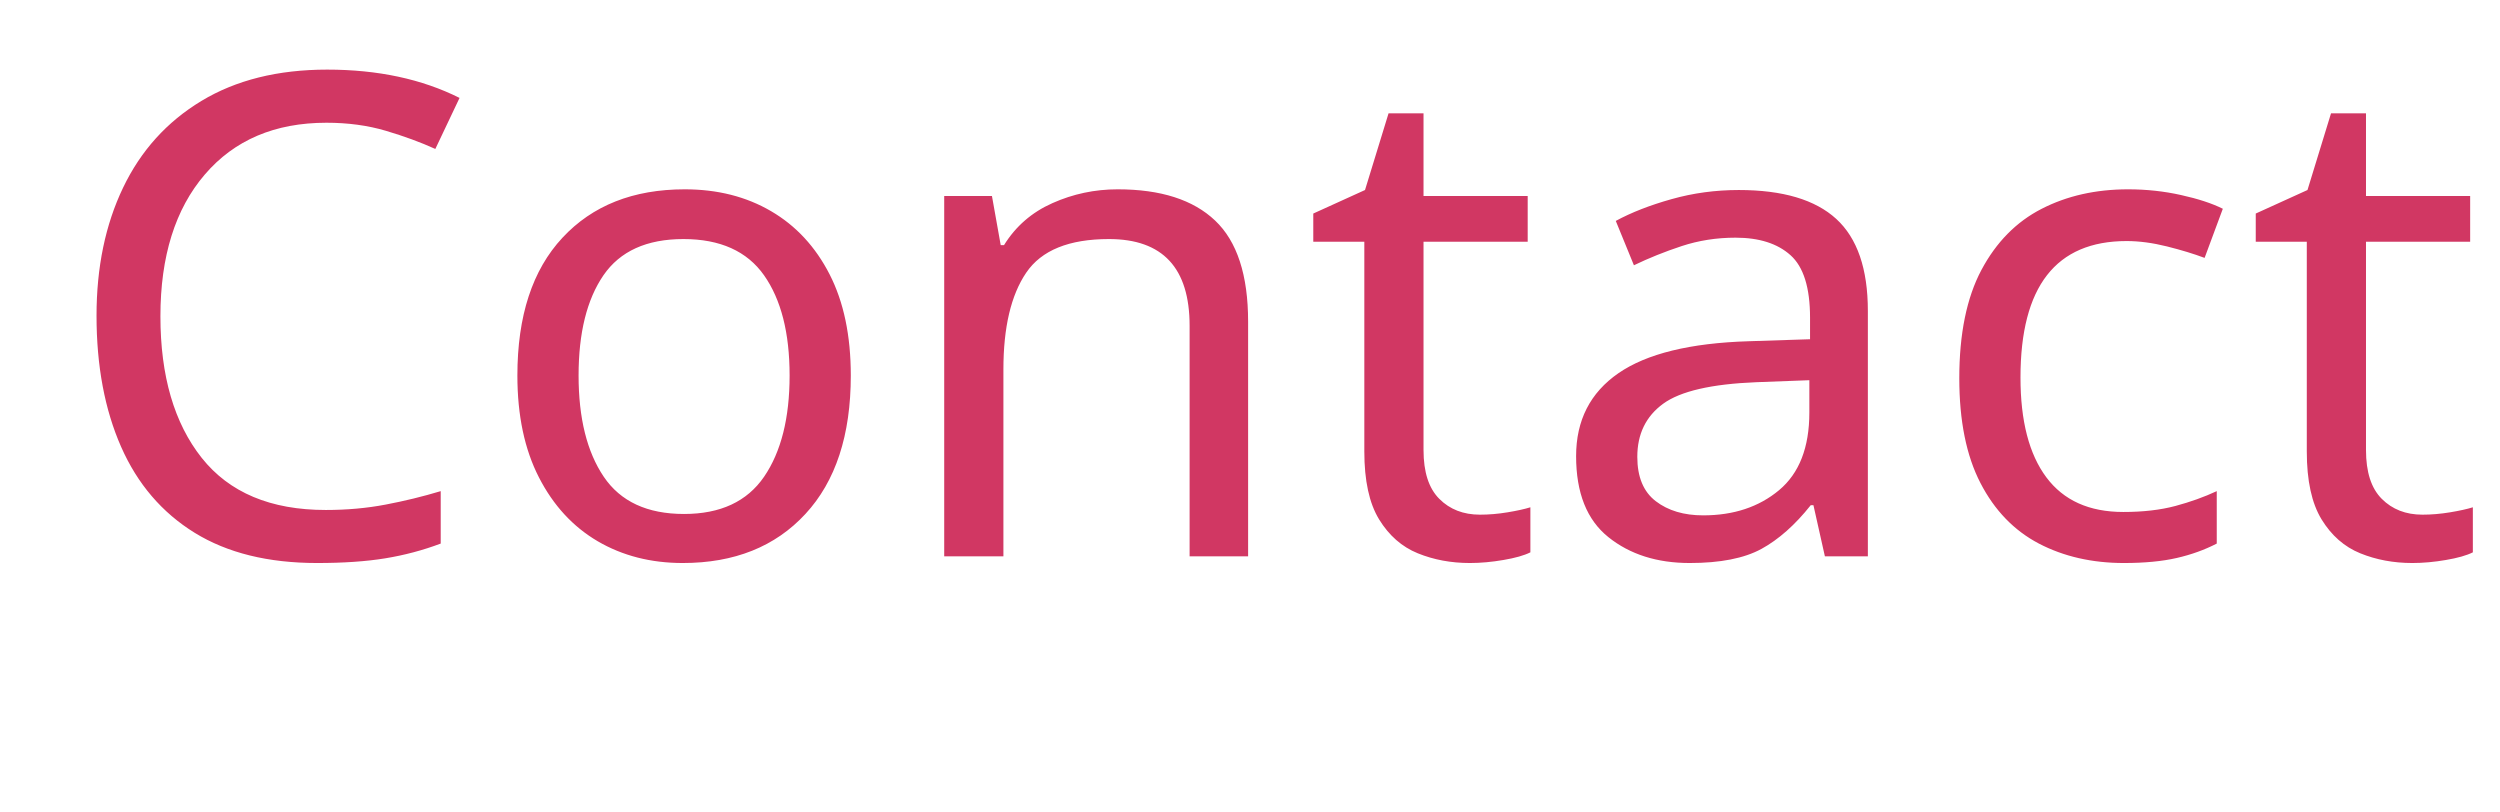
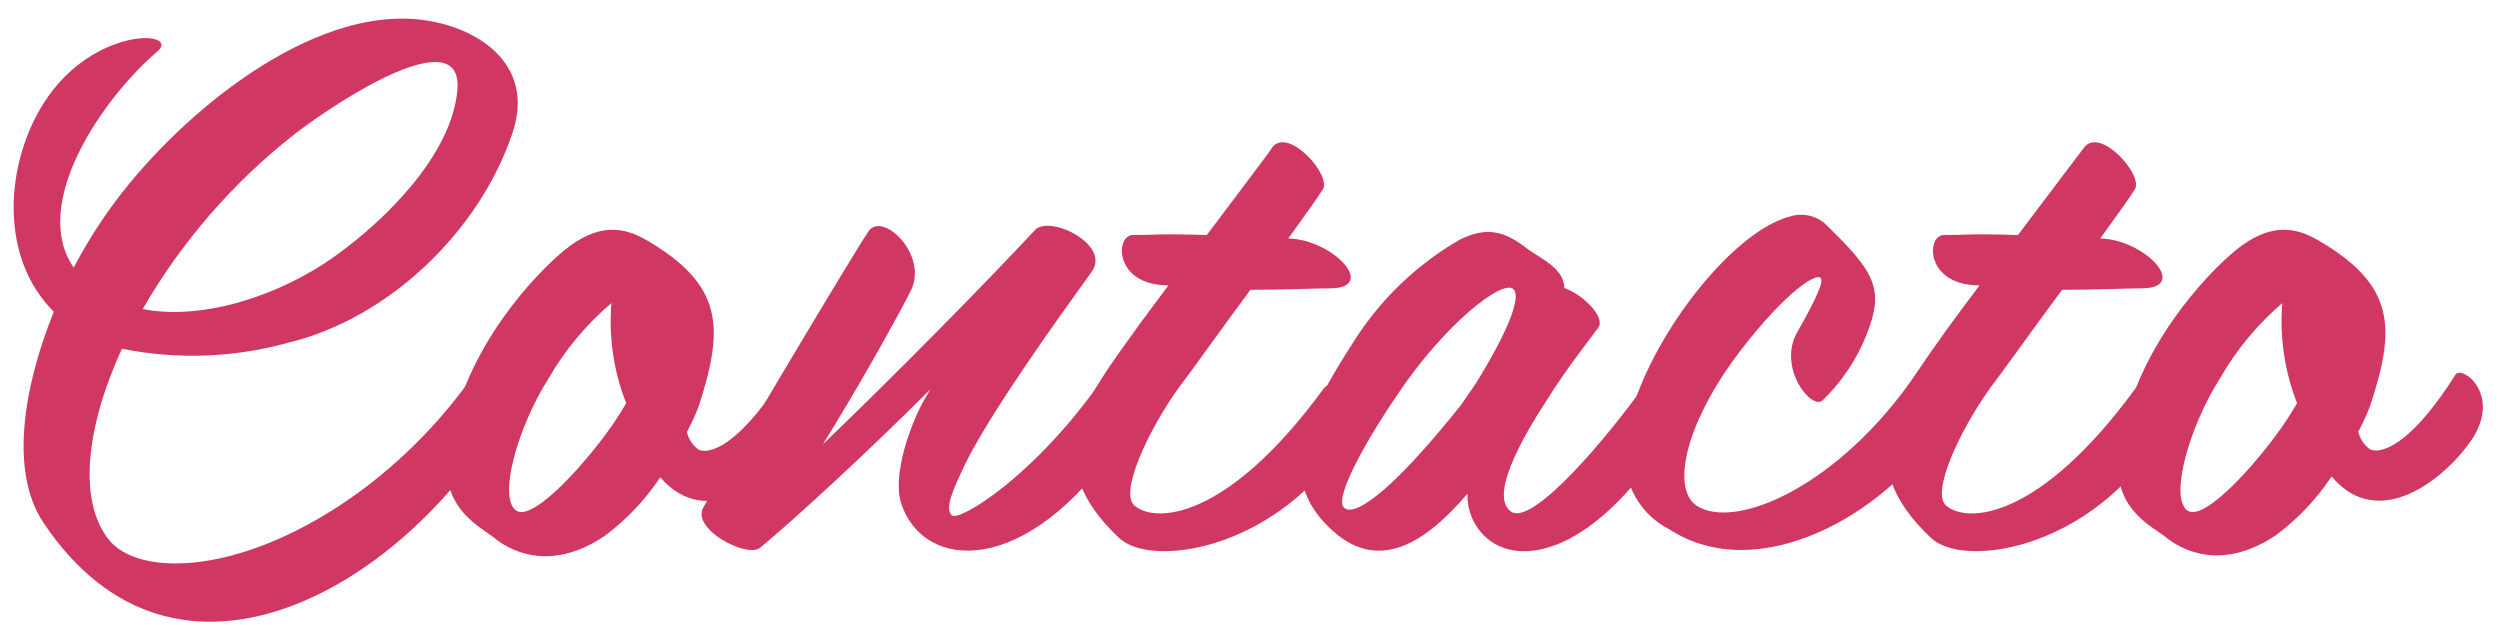
- <svg xmlns="http://www.w3.org/2000/svg" id="Capa_1" data-name="Capa 1" viewBox="0 0 450 146">
+ <svg xmlns="http://www.w3.org/2000/svg" id="Capa_1" data-name="Capa 1" viewBox="0 0 151.91 37.96">
  <defs>
-     <style>.cls-1{font-size:121px;fill:#d13763;font-family:Belinda, Belinda;}</style>
+     <style>.cls-1{fill:#d13763;}</style>
  </defs>
-   <text class="cls-1" transform="translate(10 100.14)">Contacto</text>
+   <path class="cls-1" d="M30.13,26c-5.76,9.5-19.39,17.87-27.49,5.76-2.07-3.1-1.22-8.23.63-12.82C-.11,15.59.34,9.87,2.68,6.23c3-4.68,8.33-4.37,6.89-3.11C6.15,6.05,1.83,12.44,4.48,16.26a30.16,30.16,0,0,1,2.25-3.64C10.6,7.26,18.21.87,24.82,1.14c3.73.14,7.87,2.52,6.3,7-2,5.9-7.47,11.21-13.63,12.69a21.7,21.7,0,0,1-10.08.36C5.2,26,4.75,30.44,6.6,32.78s8.28,2.2,15.29-2.93a30.61,30.61,0,0,0,7.83-8.5C30.71,19.77,32,22.88,30.13,26ZM8.67,18.78c3.69.72,8.37-.85,11.65-3.19s7.11-6.26,7.47-10.08c.4-4.32-7.11.49-9.9,2.65A37.06,37.06,0,0,0,8.67,18.78Z" />
+   <path class="cls-1" d="M48.67,26.66C47.05,29.09,43,32.37,40.12,29a14.33,14.33,0,0,1-3.37,3.56c-3.47,2.34-5.94.76-6.71.13S26.94,31,27.16,28c.5-5.94,4.73-10.67,6.75-12.47s3.6-1.93,5.27-1C44,17.3,44,19.91,42.46,24.68a13.54,13.54,0,0,1-.72,1.57,1.82,1.82,0,0,0,.72,1.08c.95.36,2.84-.81,5.18-4.54C48,22.16,50.43,23.91,48.67,26.66Zm-11.2-1.22c.18-.27.36-.58.58-.94a13.61,13.61,0,0,1-.9-6.08A17.42,17.42,0,0,0,33.33,23c-1.85,2.92-3.06,7.15-2,8S36,27.69,37.47,25.44Z" />
+   <path class="cls-1" d="M52.77,14.06c.85-1.26,3.69,1.44,2.56,3.64S51.87,24,50,27c4.59-4.41,9.77-9.68,12.87-13,.85-1,4.68.86,3.46,2.52-2.2,3.06-6.16,8.55-7.74,11.79-.63,1.35-1.21,2.57-.76,3s5.17-2.47,9.22-8.37c.63-.94,2.57,1.49,1,3.83-5.63,8.37-12,8-13.32,3.73-.45-1.62.45-4.41,1.4-6.16l.4-.68c-3.87,3.87-8.28,7.92-10.35,9.63-.81.63-4.14-1.12-3.46-2.43C43.77,29,51.73,15.59,52.77,14.06Z" />
+   <path class="cls-1" d="M80.8,17.52c-.72,0-3,.09-4.82.09-1.93,2.61-3.82,5.27-4.32,5.9-1.88,2.61-3.64,6.39-2.74,7.2,1.26,1.12,5.67.9,11.52-7.11.58-.81,2.92,1,1.08,3.64C77.15,33.5,69.91,34.49,68,32.69c-5.08-4.77-1.93-8.55,1-12.65.44-.63,1.17-1.57,2-2.7-3.33,0-3.24-3.06-2.16-3.06,1.48,0,1.44-.09,4.49,0,2-2.66,3.92-5.18,4-5.36,1-1.17,3.56,1.71,3.06,2.57-.27.45-1.08,1.57-2.11,3C81,14.55,83.77,17.52,80.8,17.52Z" />
+   <path class="cls-1" d="M101.05,27.06c-4.19,6.3-8.37,7.34-10.49,5.81A3.42,3.42,0,0,1,89.17,30c-2.57,3-5.49,4.95-8.46,2S79,25.76,82.37,20.58a18.6,18.6,0,0,1,6.3-6c1.62-.81,2.7-.59,4.14.54.86.63,2.21,1.17,2.25,2.38,1.22.45,2.48,1.8,2.07,2.39s-1.84,2.34-3.19,4.5c-1.58,2.43-3.42,5.8-2.12,6.7s5.9-4.54,8.24-7.87C100.6,22.38,102.71,24.59,101.05,27.06ZM88.76,24.63l.81-1.17c1.22-1.89,3.06-5.26,2.39-5.89s-4.19,2.16-7,6.34c-1.89,2.75-3.83,6.21-3.33,6.89S84.27,30.26,88.76,24.63Z" />
+   <path class="cls-1" d="M109.19,20.22c1.35-2.38,1.62-3.15,1.44-3.33-.36-.36-2.52,1.22-5.31,5-2.92,4.05-3.73,7.78-2.25,8.82,2.3,1.57,8.73-1.13,13.46-8.15.49-.67,2.79,1.13,1.08,3.83-2.93,4.63-10.67,9.36-16.2,5.76a4.91,4.91,0,0,1-2.66-4.68c0-4.86,5.9-13.23,10-14.31a2.21,2.21,0,0,1,2.11.4c3.11,3,3.65,4,2.57,6.75a11.46,11.46,0,0,1-2.66,4C110.09,25,108,22.34,109.19,20.22Z" />
+   <path class="cls-1" d="M130.12,17.52c-.72,0-3,.09-4.82.09-1.93,2.61-3.82,5.27-4.32,5.9-1.89,2.61-3.64,6.39-2.74,7.2,1.26,1.12,5.67.9,11.52-7.11.58-.81,2.92,1,1.08,3.64-4.37,6.26-11.61,7.25-13.5,5.45-5.09-4.77-1.94-8.55.94-12.65.45-.63,1.17-1.57,2-2.7-3.32,0-3.24-3.06-2.16-3.06,1.49,0,1.44-.09,4.5,0,2-2.66,3.92-5.18,4.05-5.36,1-1.17,3.56,1.71,3.06,2.57-.27.45-1.08,1.57-2.11,3C130.34,14.55,133.09,17.52,130.12,17.52Z" />
+   <path class="cls-1" d="M150.23,26.66c-1.62,2.43-5.71,5.71-8.55,2.29a14.33,14.33,0,0,1-3.37,3.56c-3.47,2.34-5.94.76-6.71.13S128.5,31,128.72,28c.5-5.94,4.73-10.67,6.75-12.47s3.6-1.93,5.27-1c4.81,2.75,4.86,5.36,3.28,10.13a13.54,13.54,0,0,1-.72,1.57,1.82,1.82,0,0,0,.72,1.08c.95.36,2.84-.81,5.18-4.54C149.56,22.16,152,23.91,150.23,26.66ZM139,25.44c.18-.27.36-.58.58-.94a13.61,13.61,0,0,1-.9-6.08A17.42,17.42,0,0,0,134.89,23c-1.85,2.92-3.06,7.15-2,8S137.54,27.69,139,25.44Z" />
</svg>
